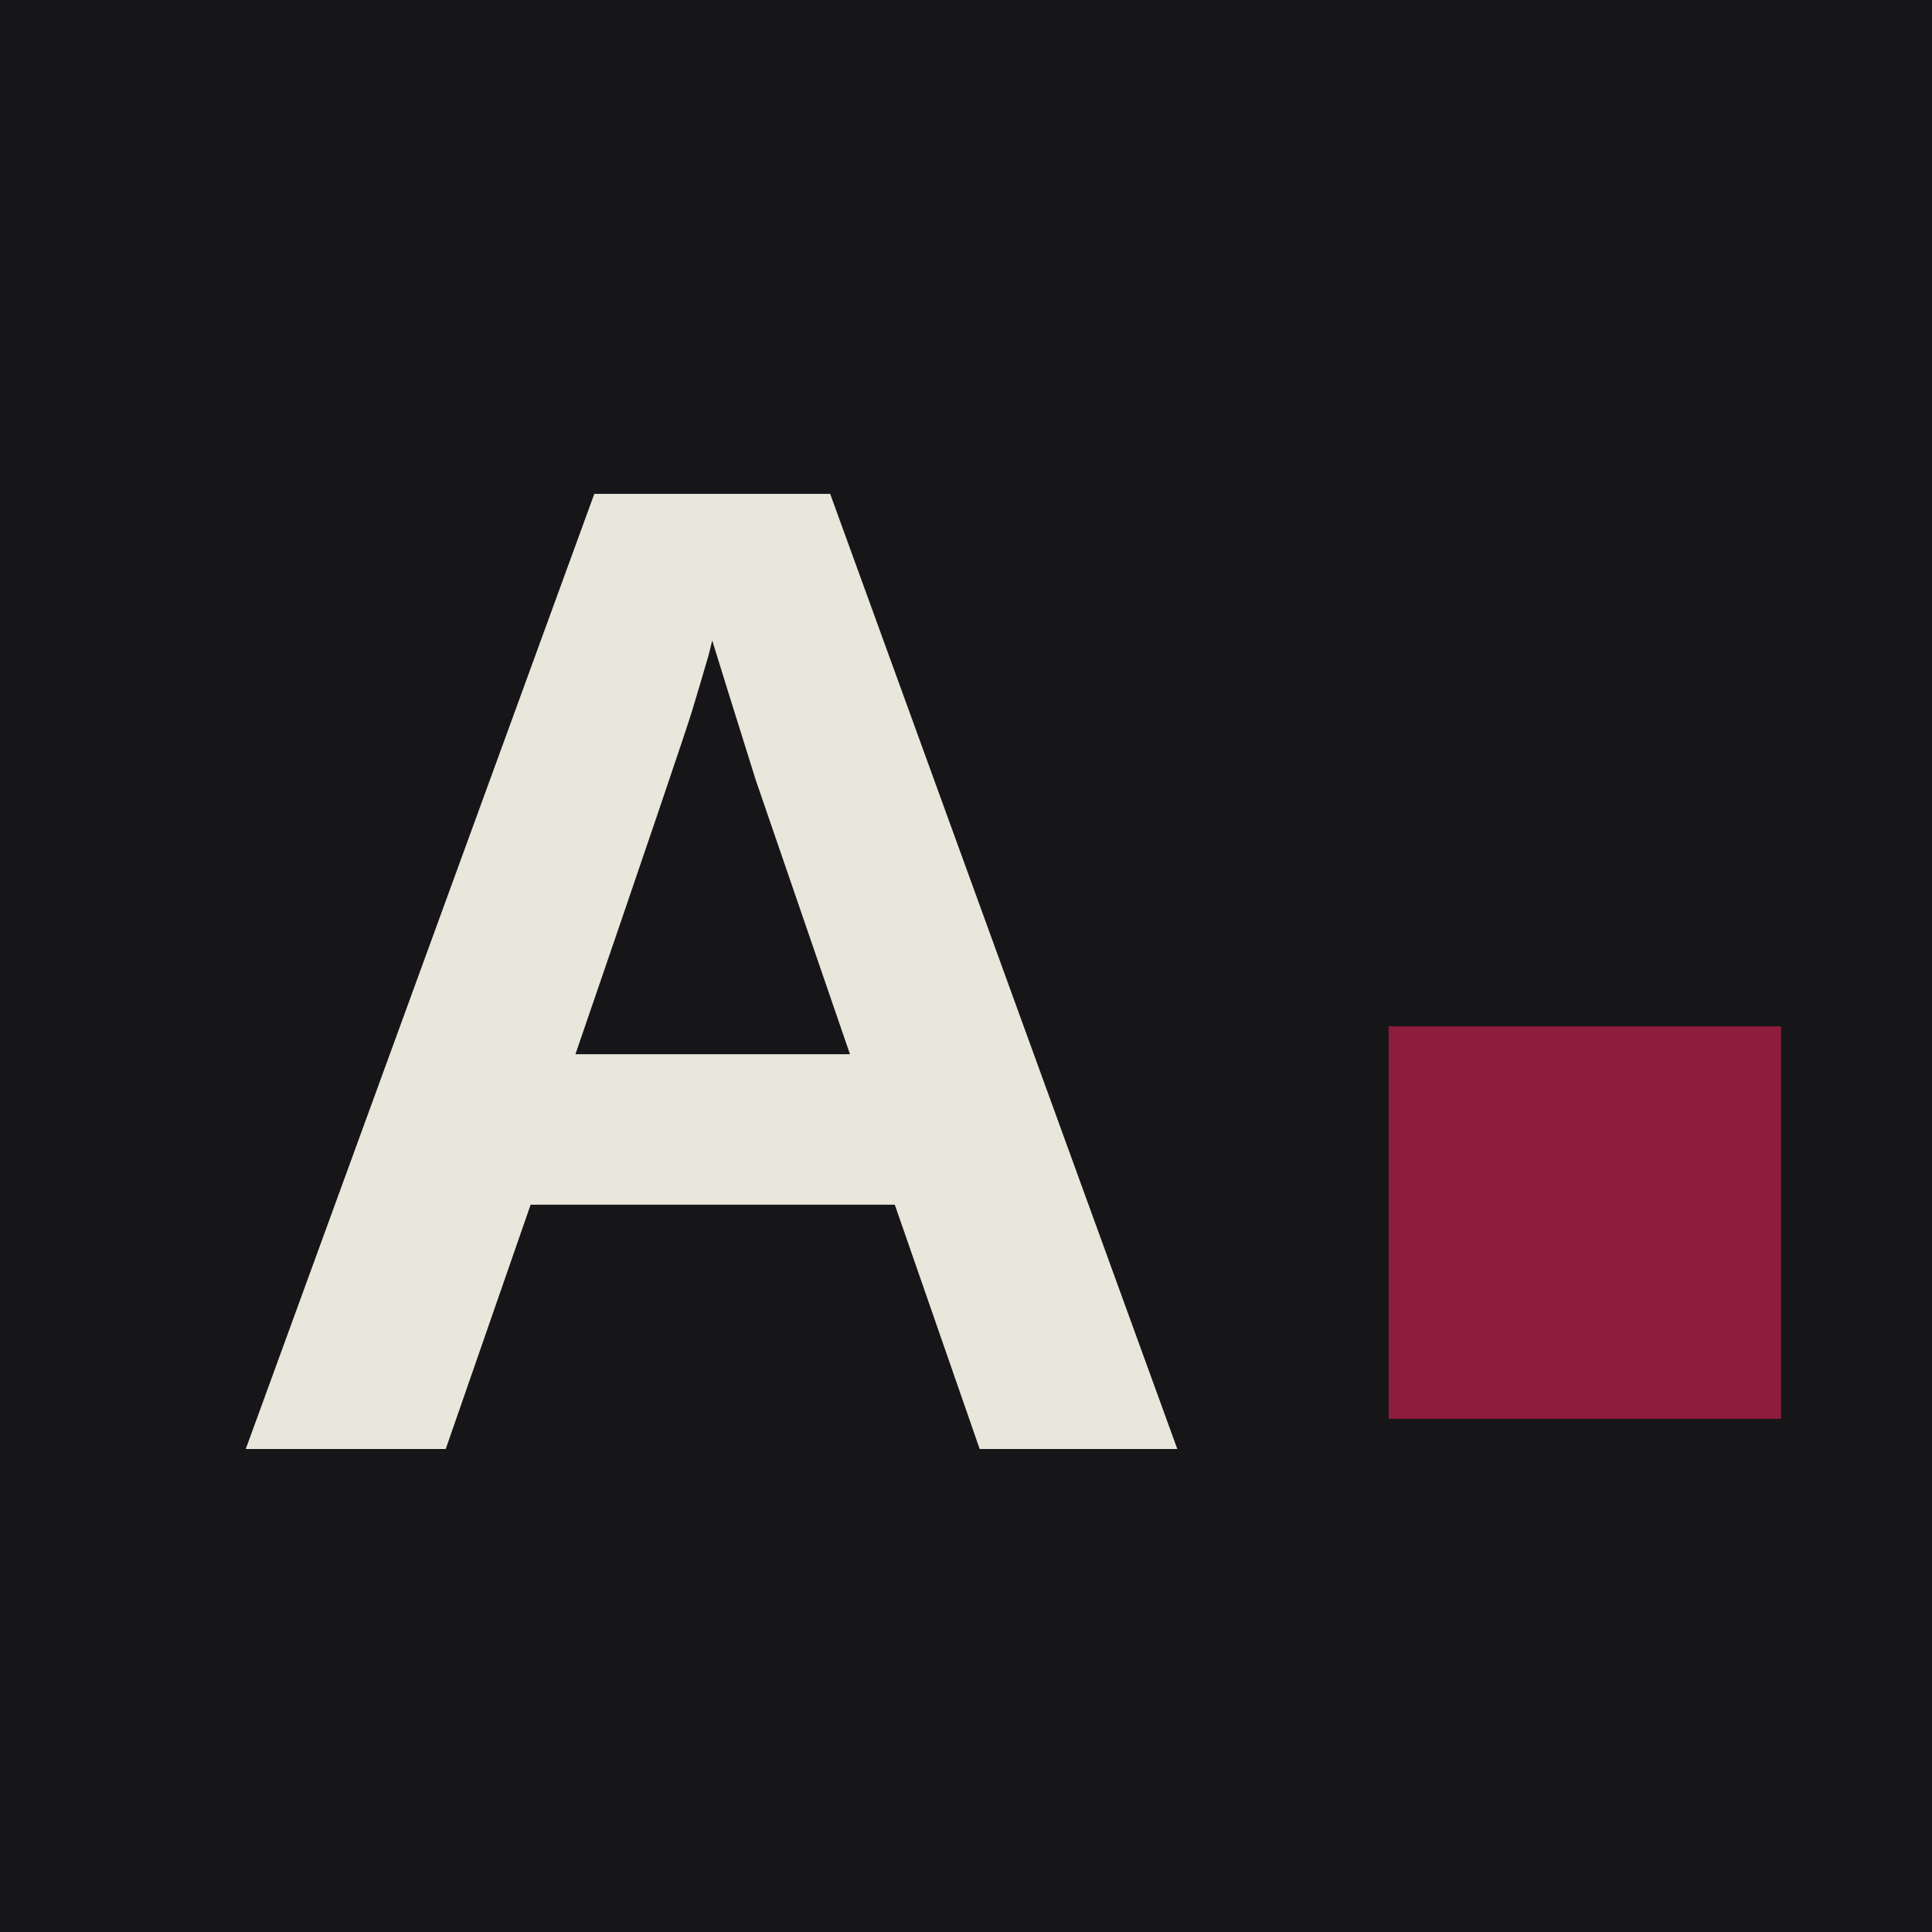
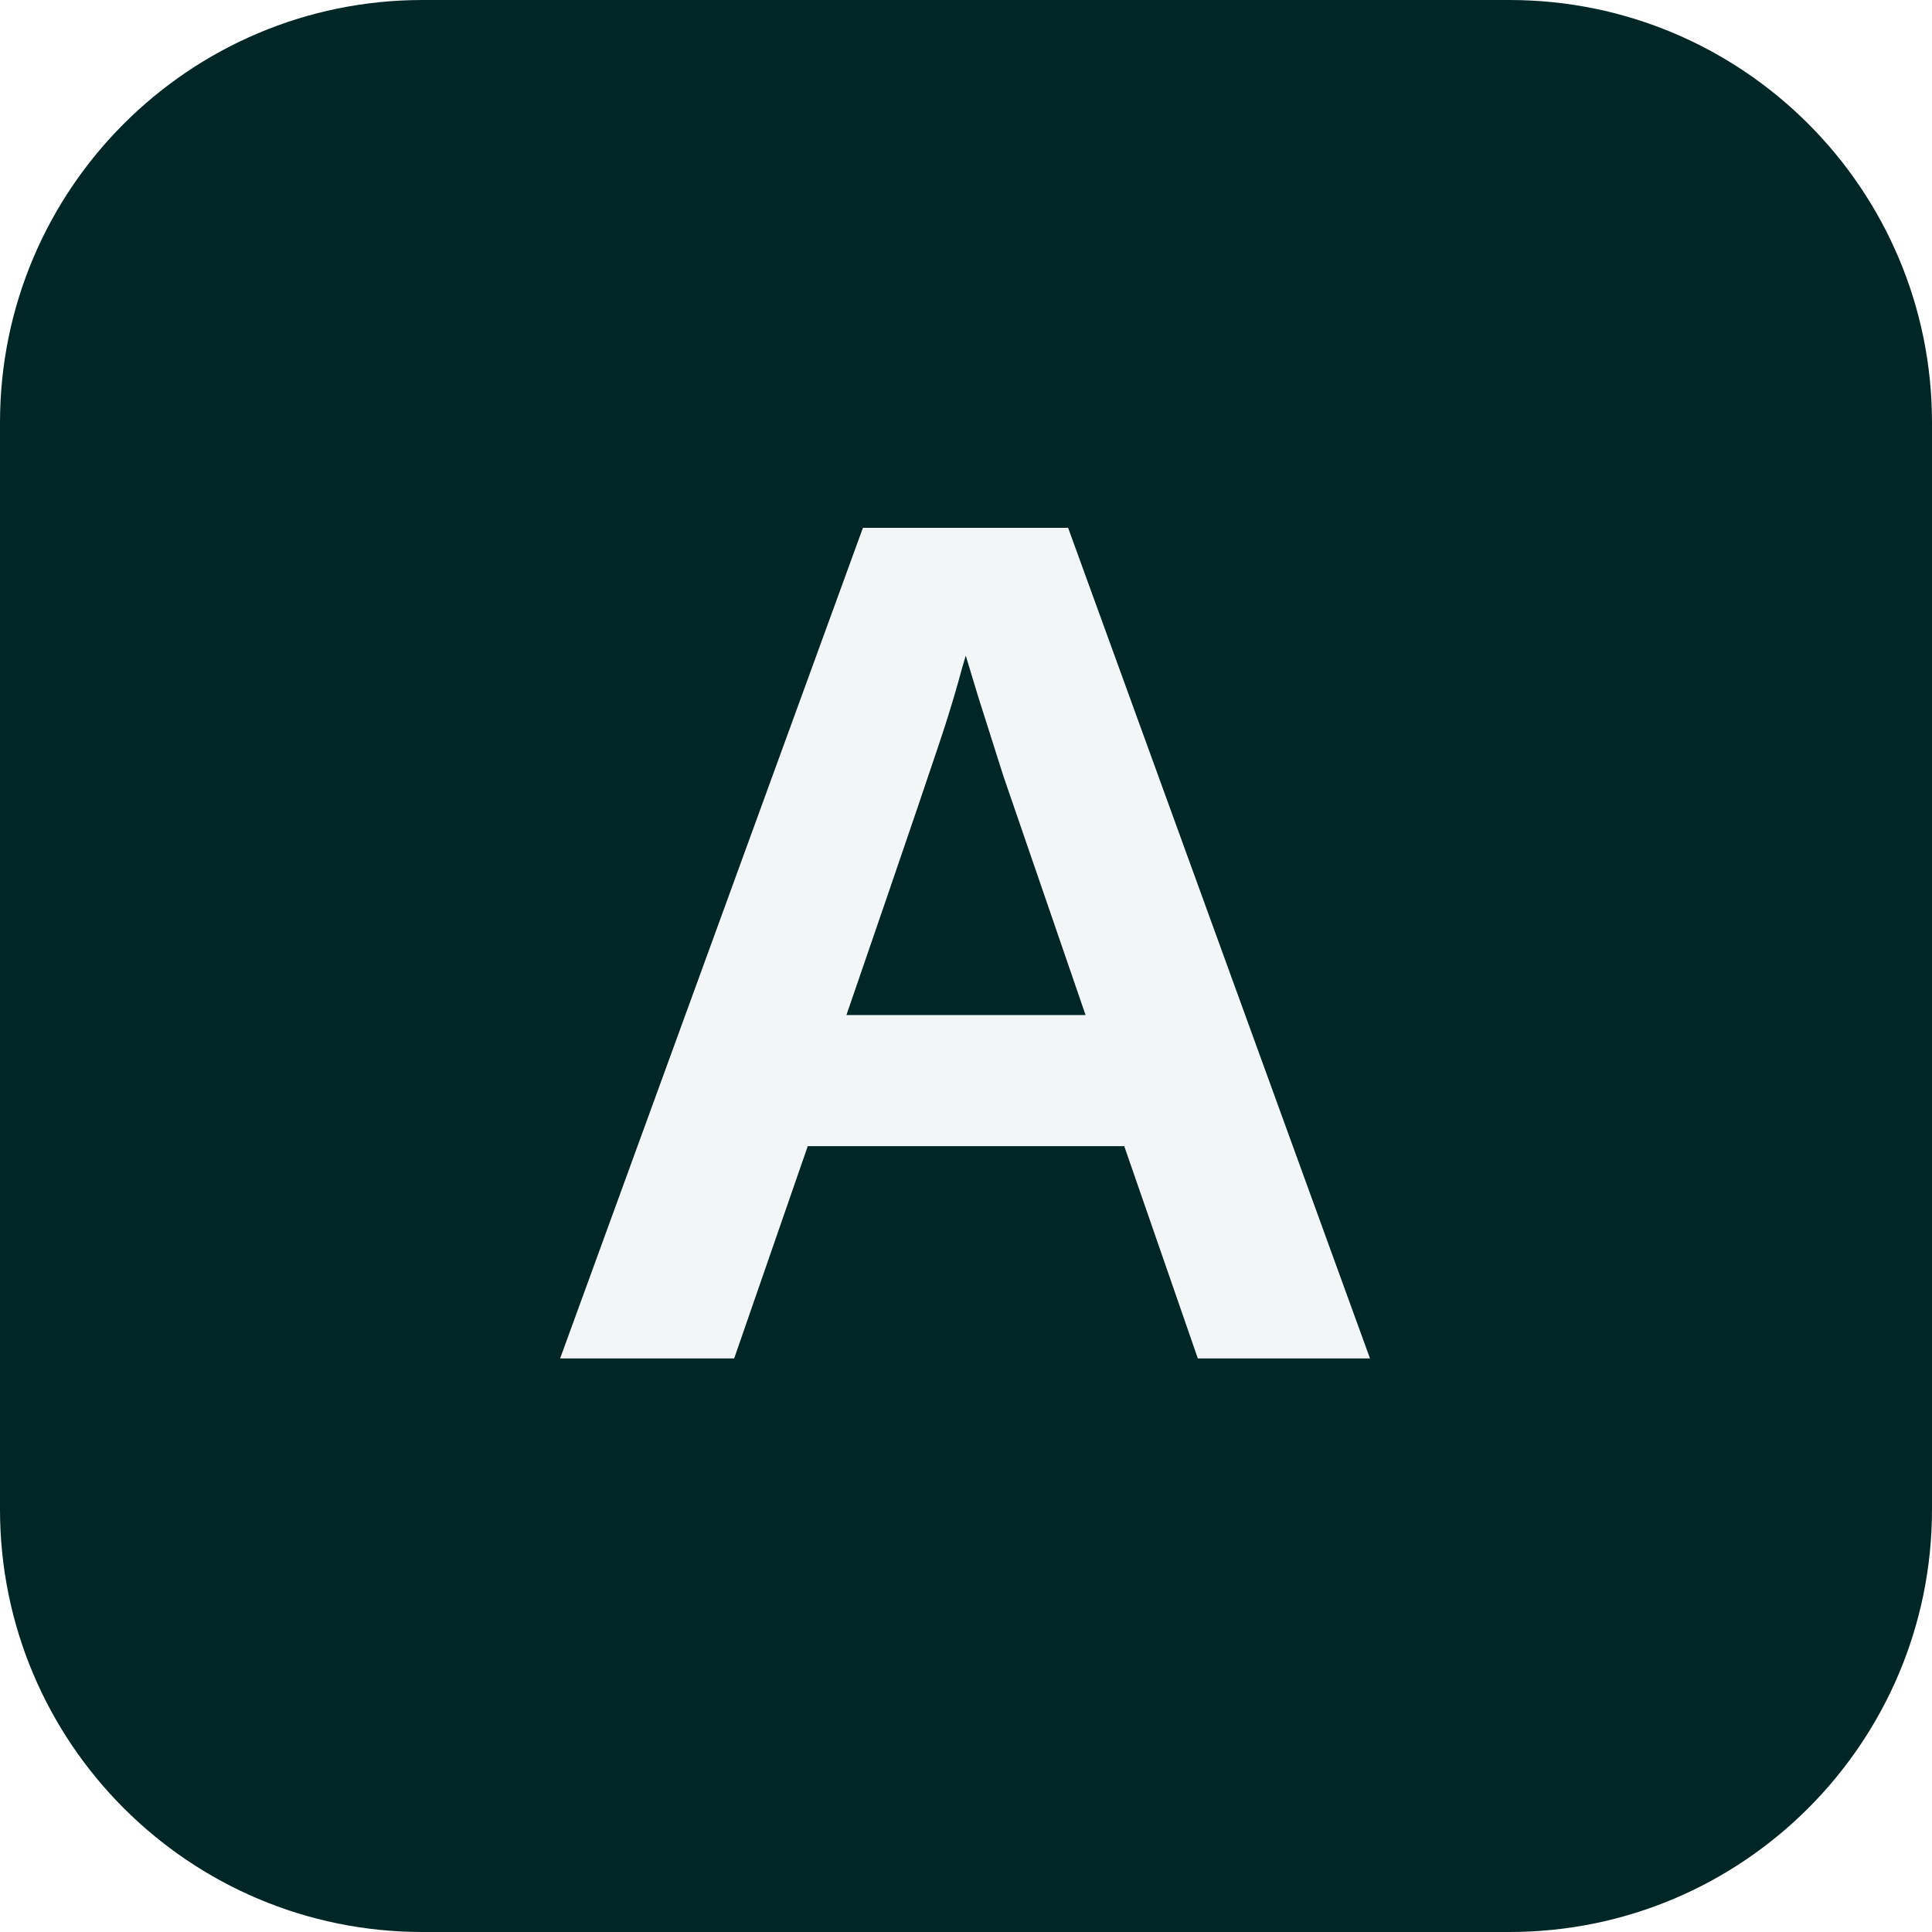
<svg xmlns="http://www.w3.org/2000/svg" viewBox="0 0 64 64">
-   <rect width="64" height="64" fill="#161619" />
-   <text x="7" y="48" font-family="Archivo, Arial, sans-serif" font-size="46" font-weight="900" fill="#e9e6dc">A</text>
-   <rect x="46" y="34" width="13" height="13" fill="#8d1c3d" />
+   <rect width="64" height="64" rx="14" fill="#012626" />
+   <text x="32" y="45" text-anchor="middle" font-family="Archivo,Arial,sans-serif" font-size="40" font-weight="800" fill="#F2F6F6">A</text>
</svg>
